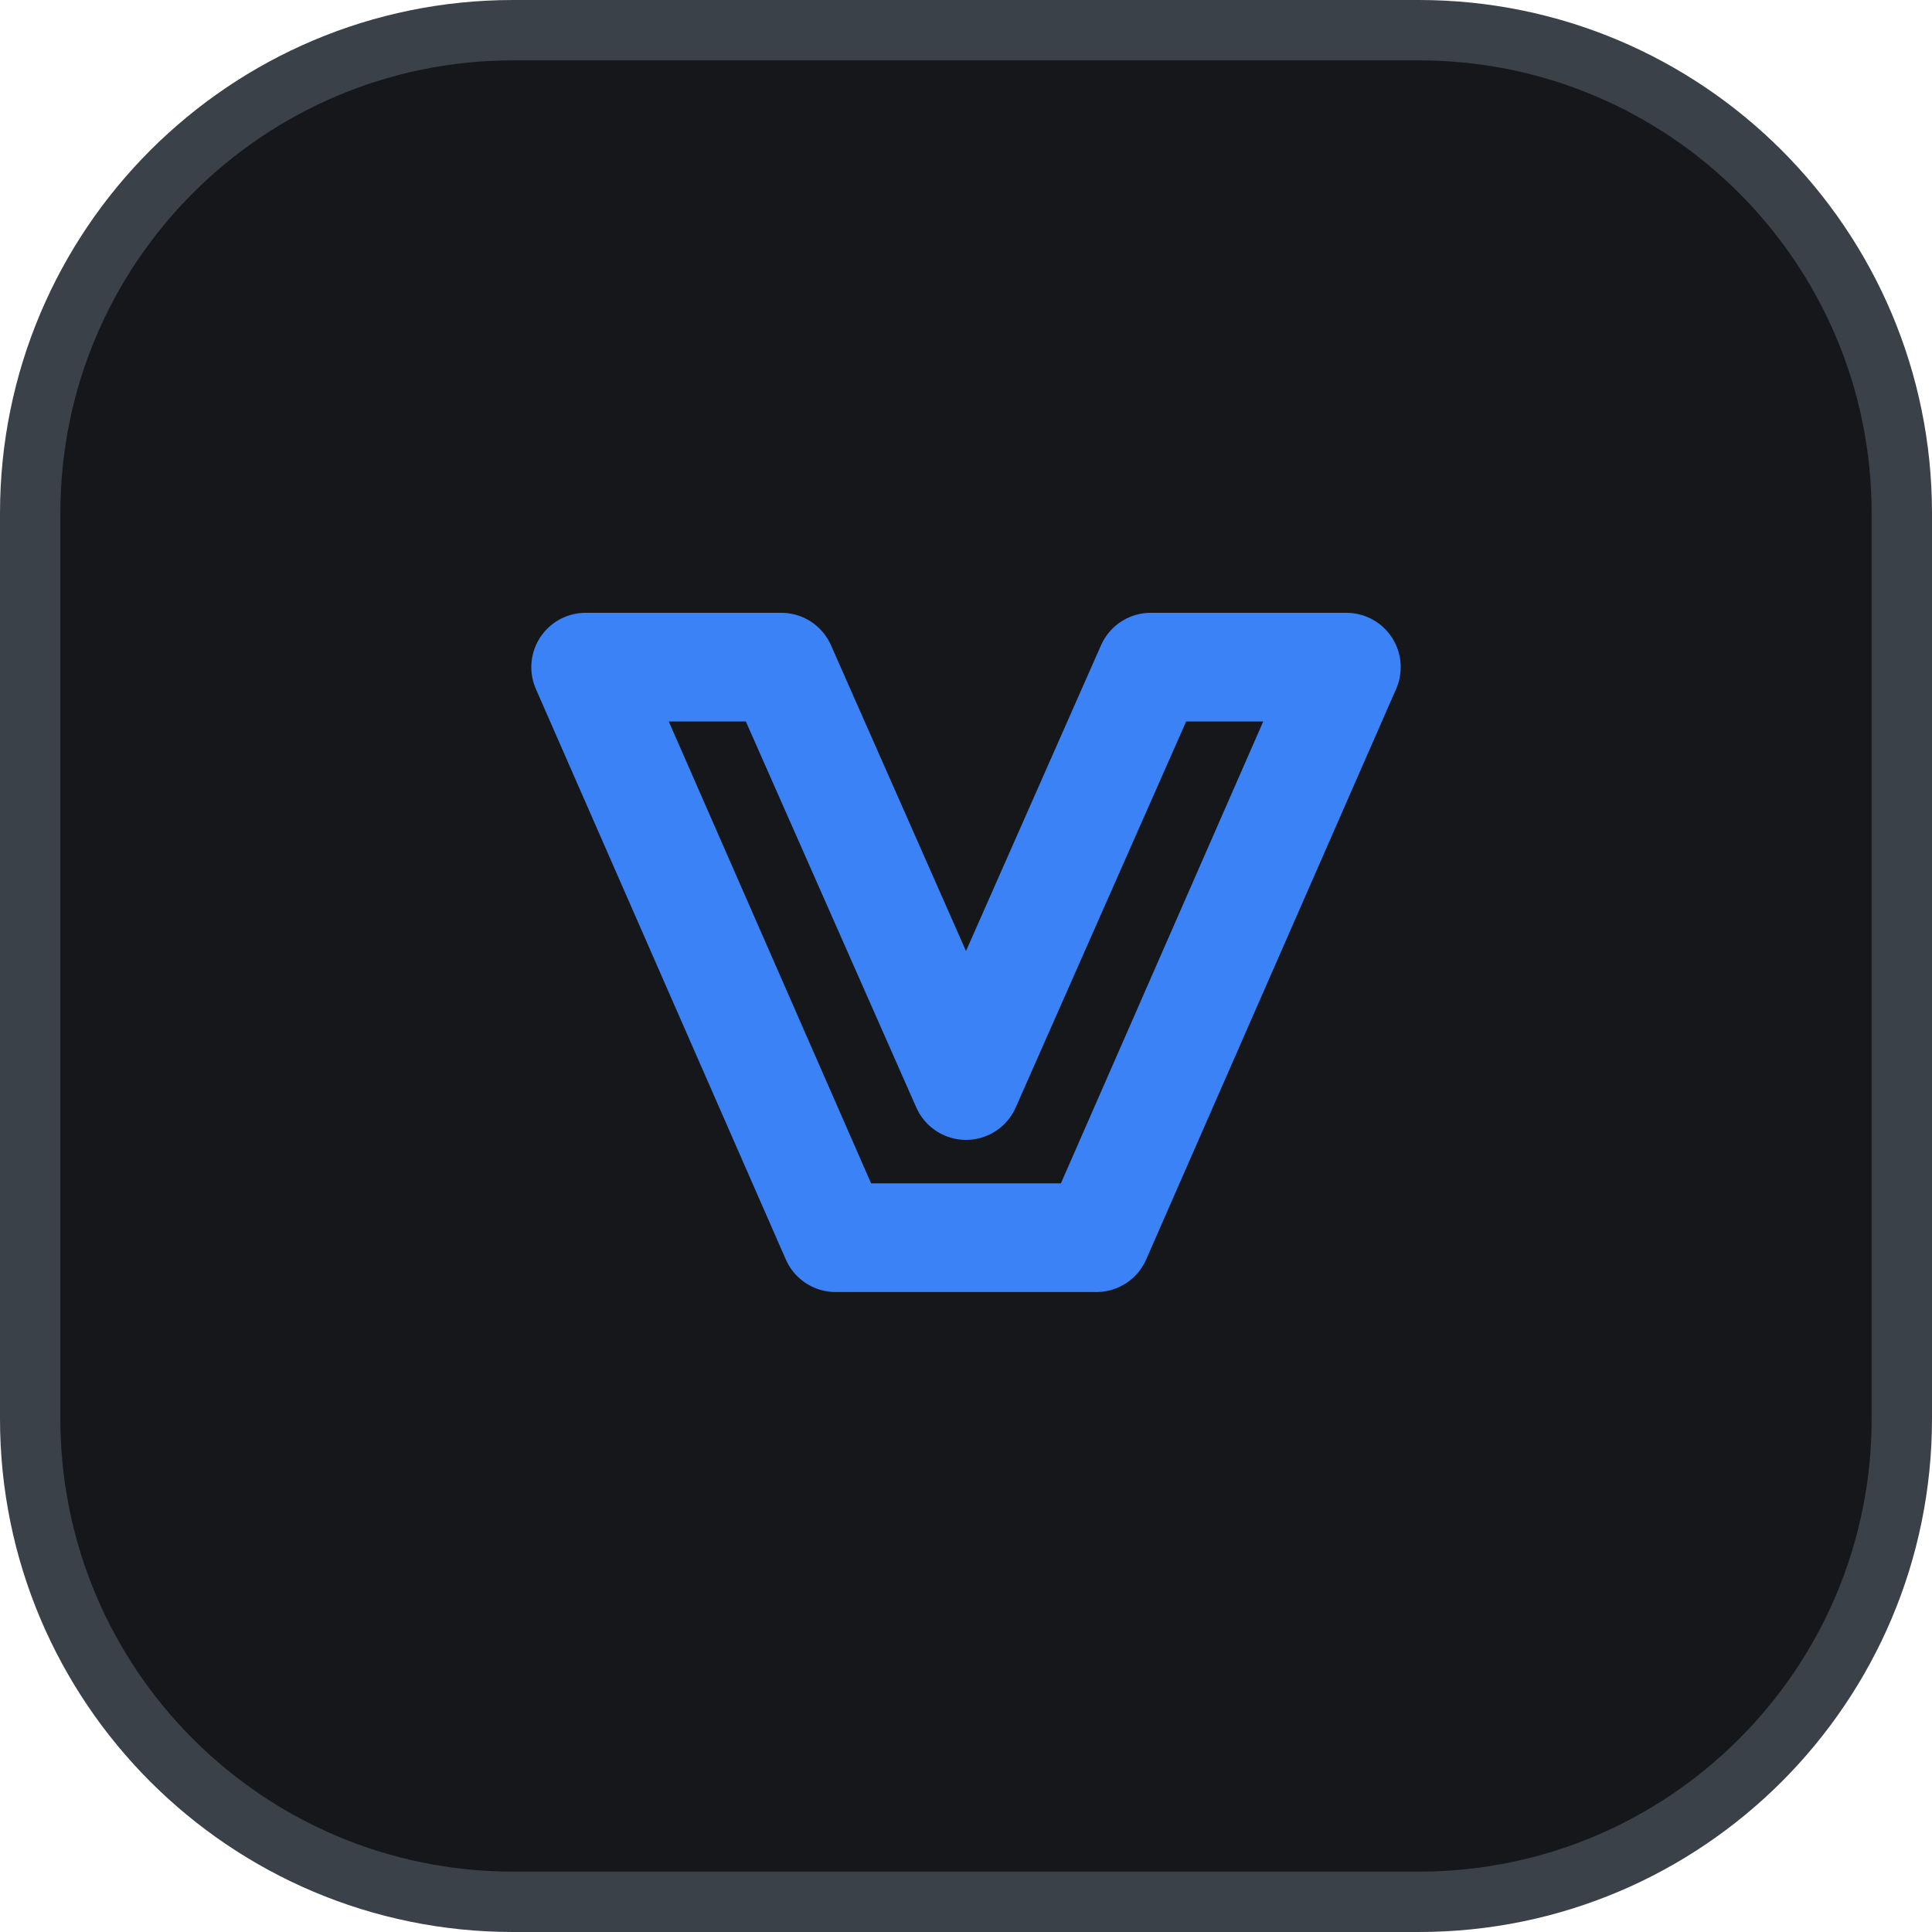
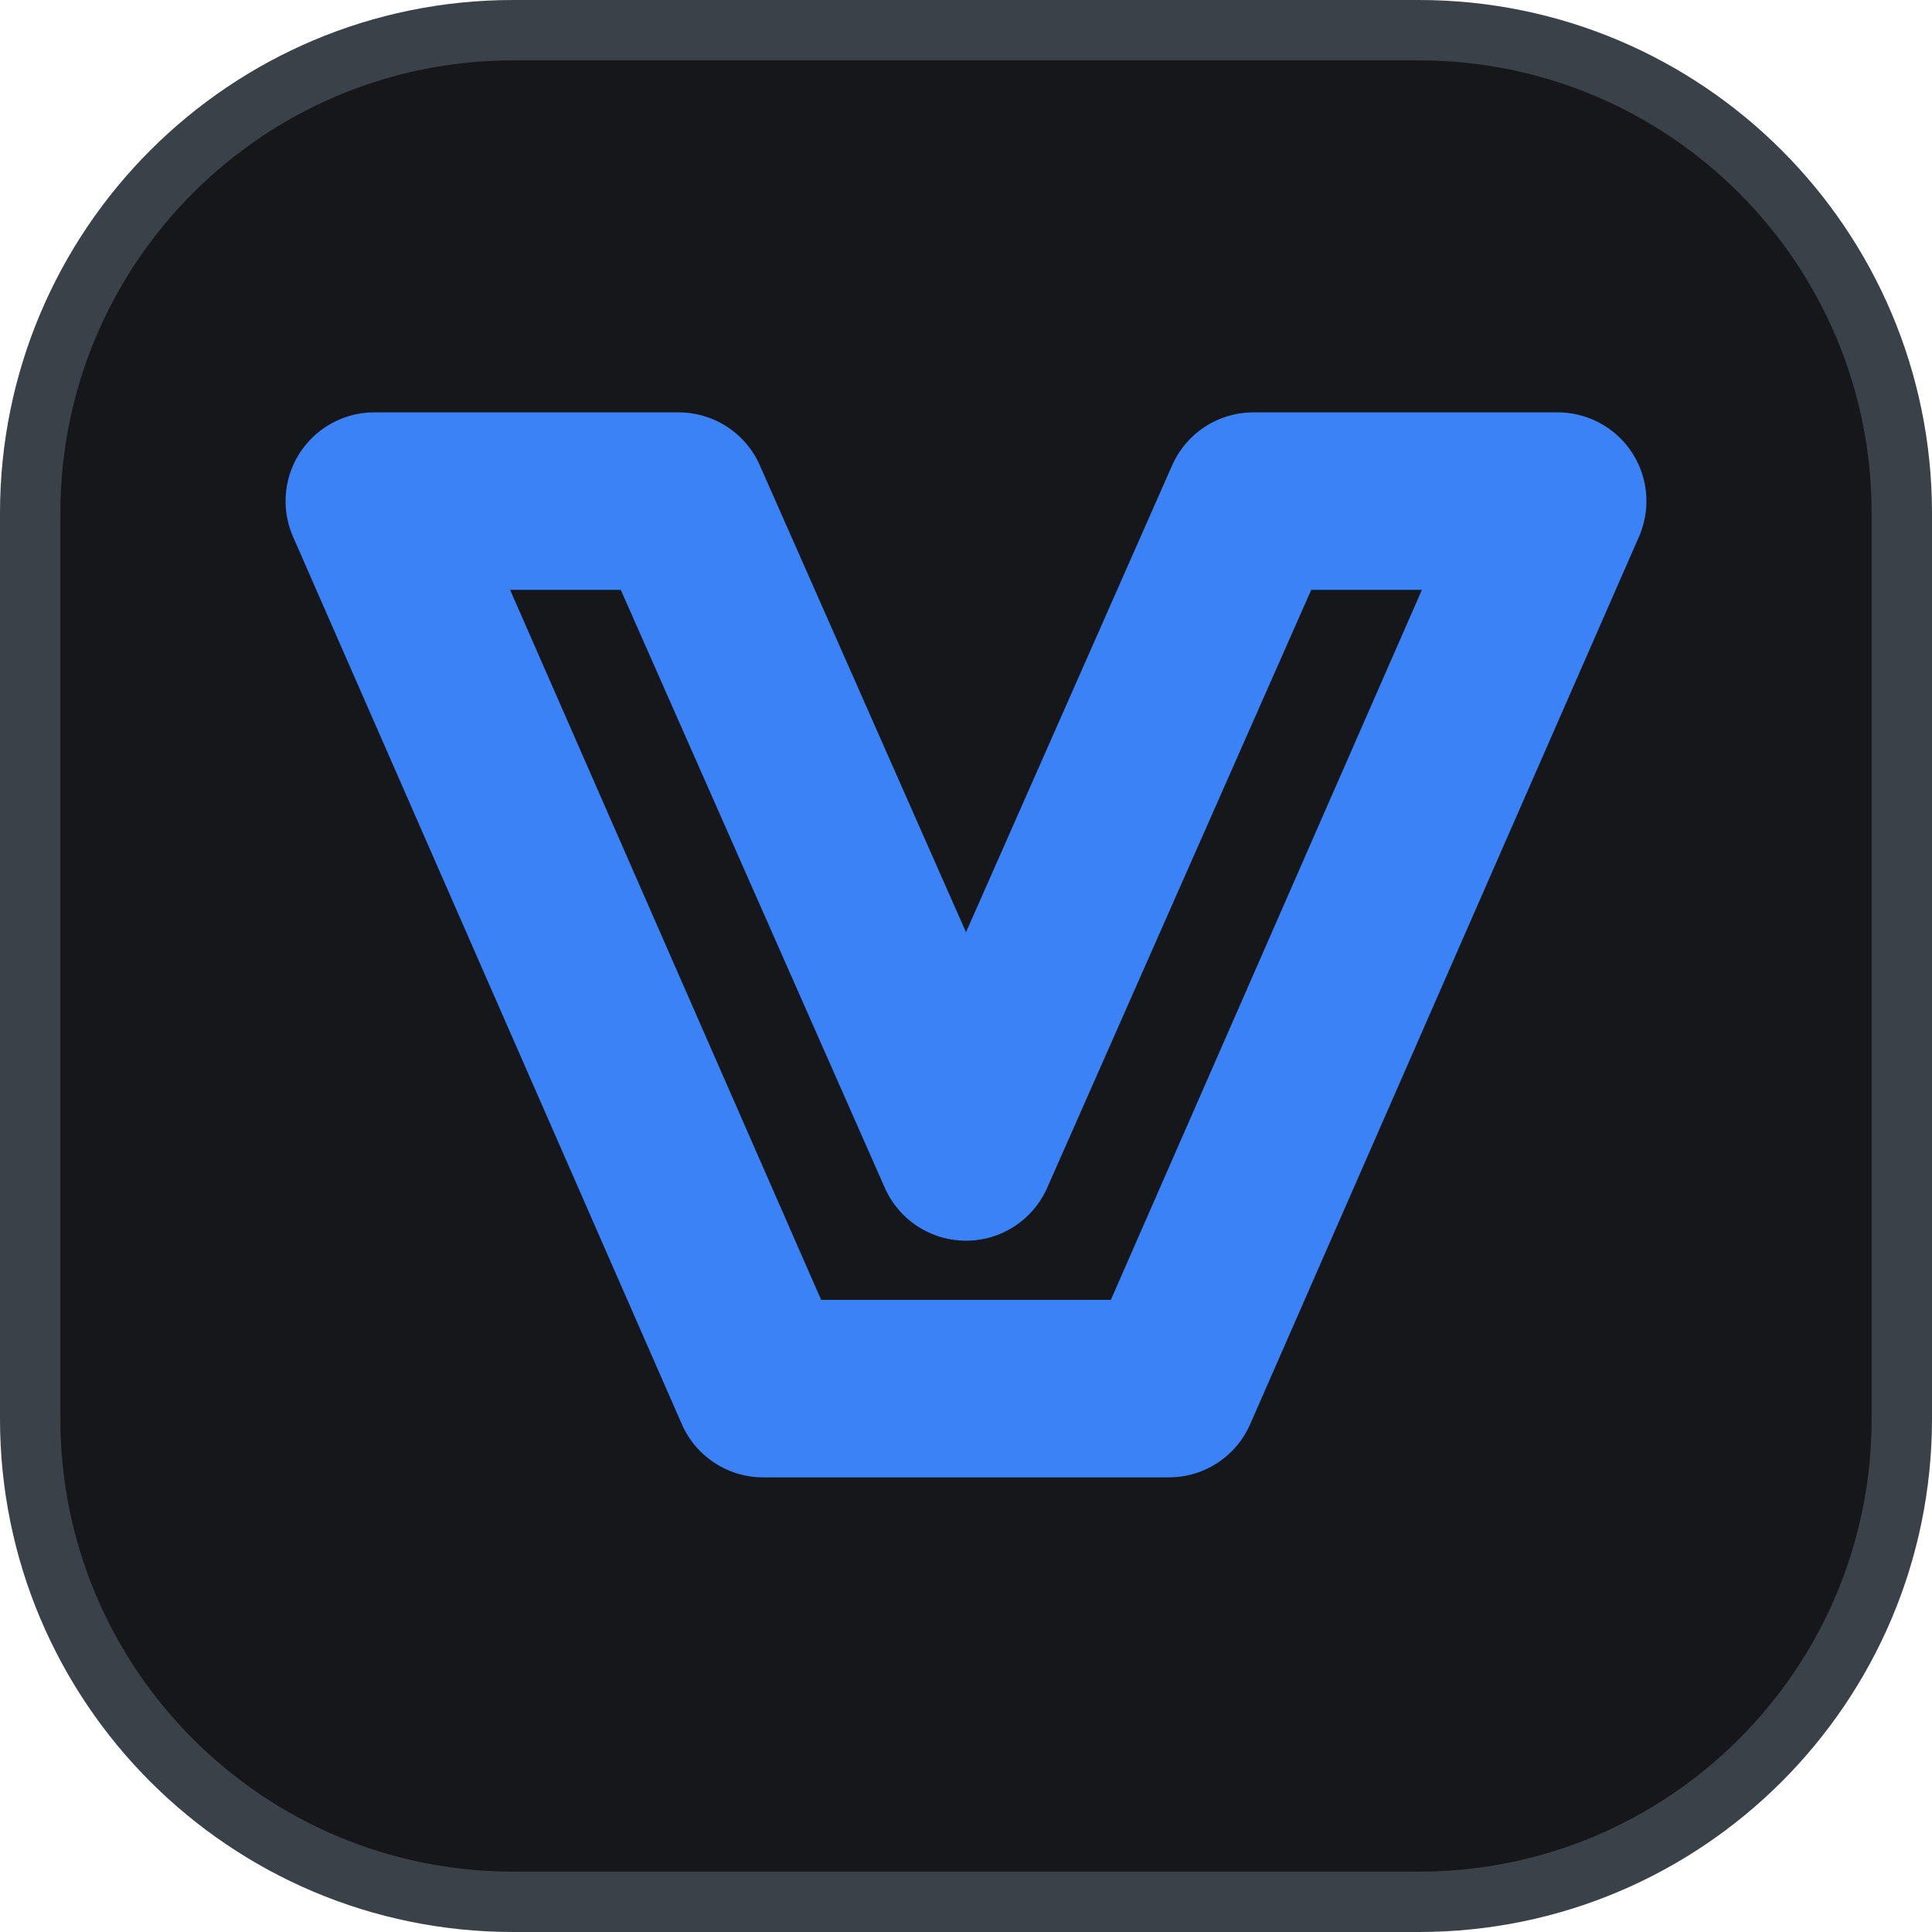
<svg xmlns="http://www.w3.org/2000/svg" viewBox="0 0 64 64" width="64" height="64" role="img" aria-label="vlravg logo">
  <rect x="1" y="1" width="62" height="62" rx="16" fill="#15171a" stroke="#3b4149" stroke-width="2" />
-   <svg x="14" y="14" width="36" height="36" viewBox="0 0 20 20" fill="none">
-     <path d="M3 4.5 7.6 15h4.8L17 4.5h-3.6L10 12.2 6.6 4.5H3Z" stroke="#3b82f6" stroke-width="2" stroke-linejoin="round" />
+   <svg x="4" y="4" width="56" height="56" viewBox="0 0 20 20" fill="none">
+     <path d="M3 4.5 7.6 15h4.8L17 4.5h-3.6L10 12.2 6.6 4.5H3Z" stroke="#3b82f6" stroke-width="2.1" stroke-linejoin="round" />
  </svg>
</svg>
